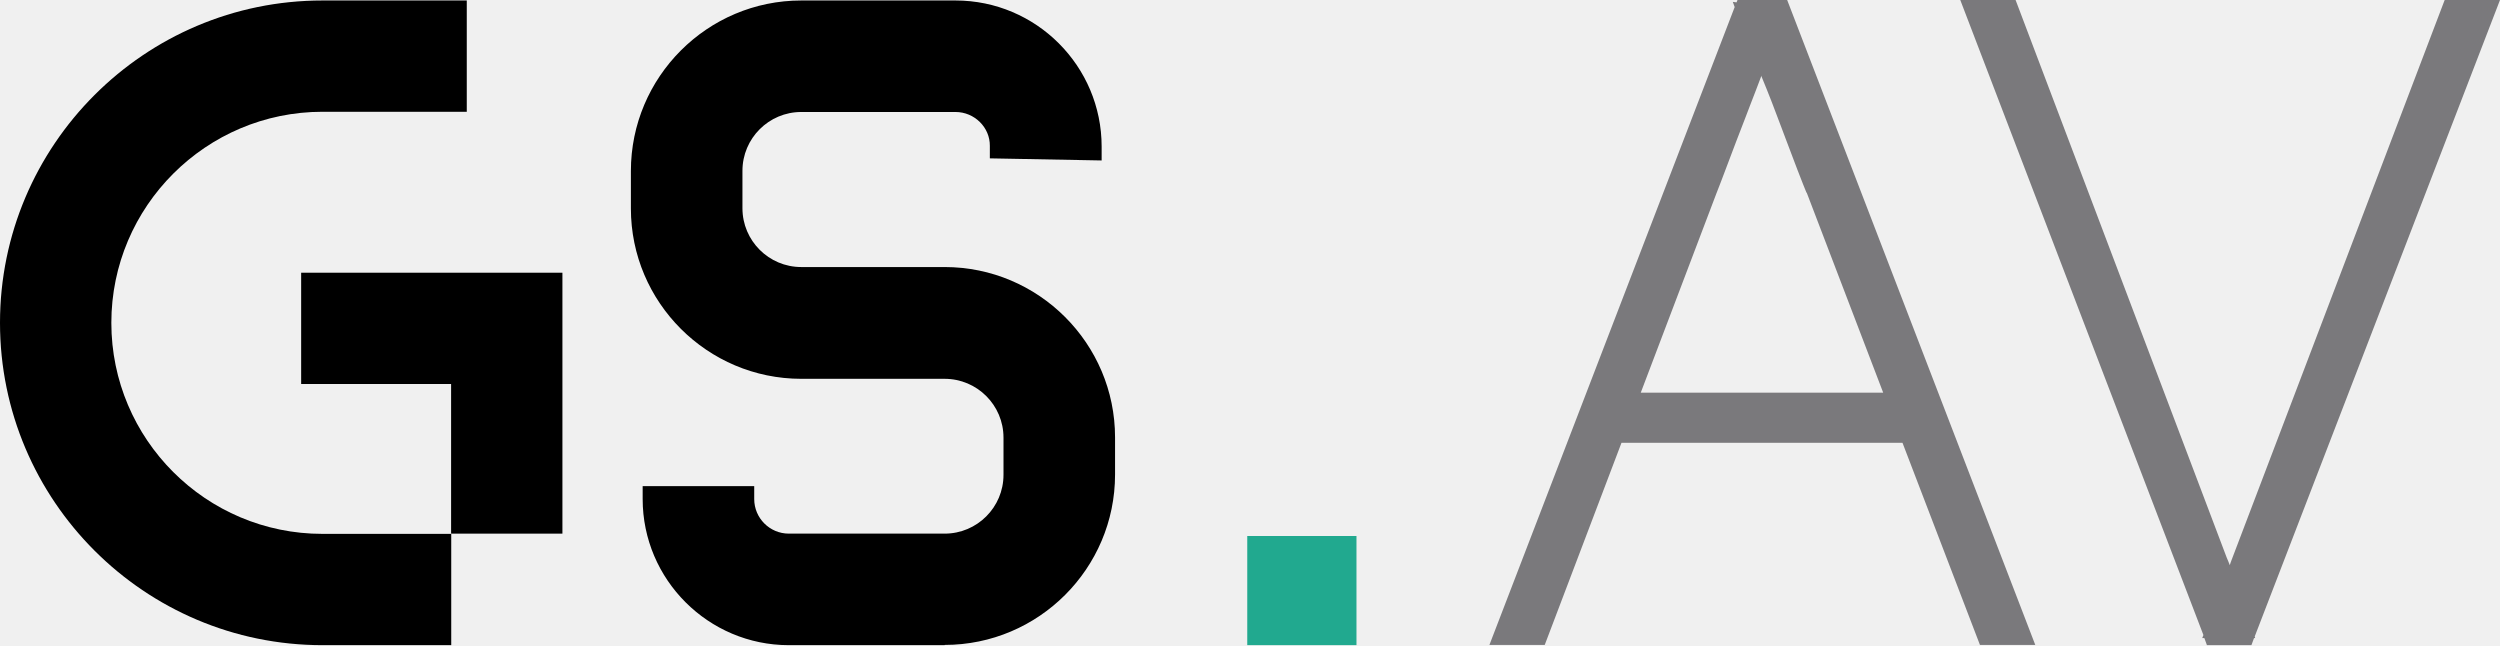
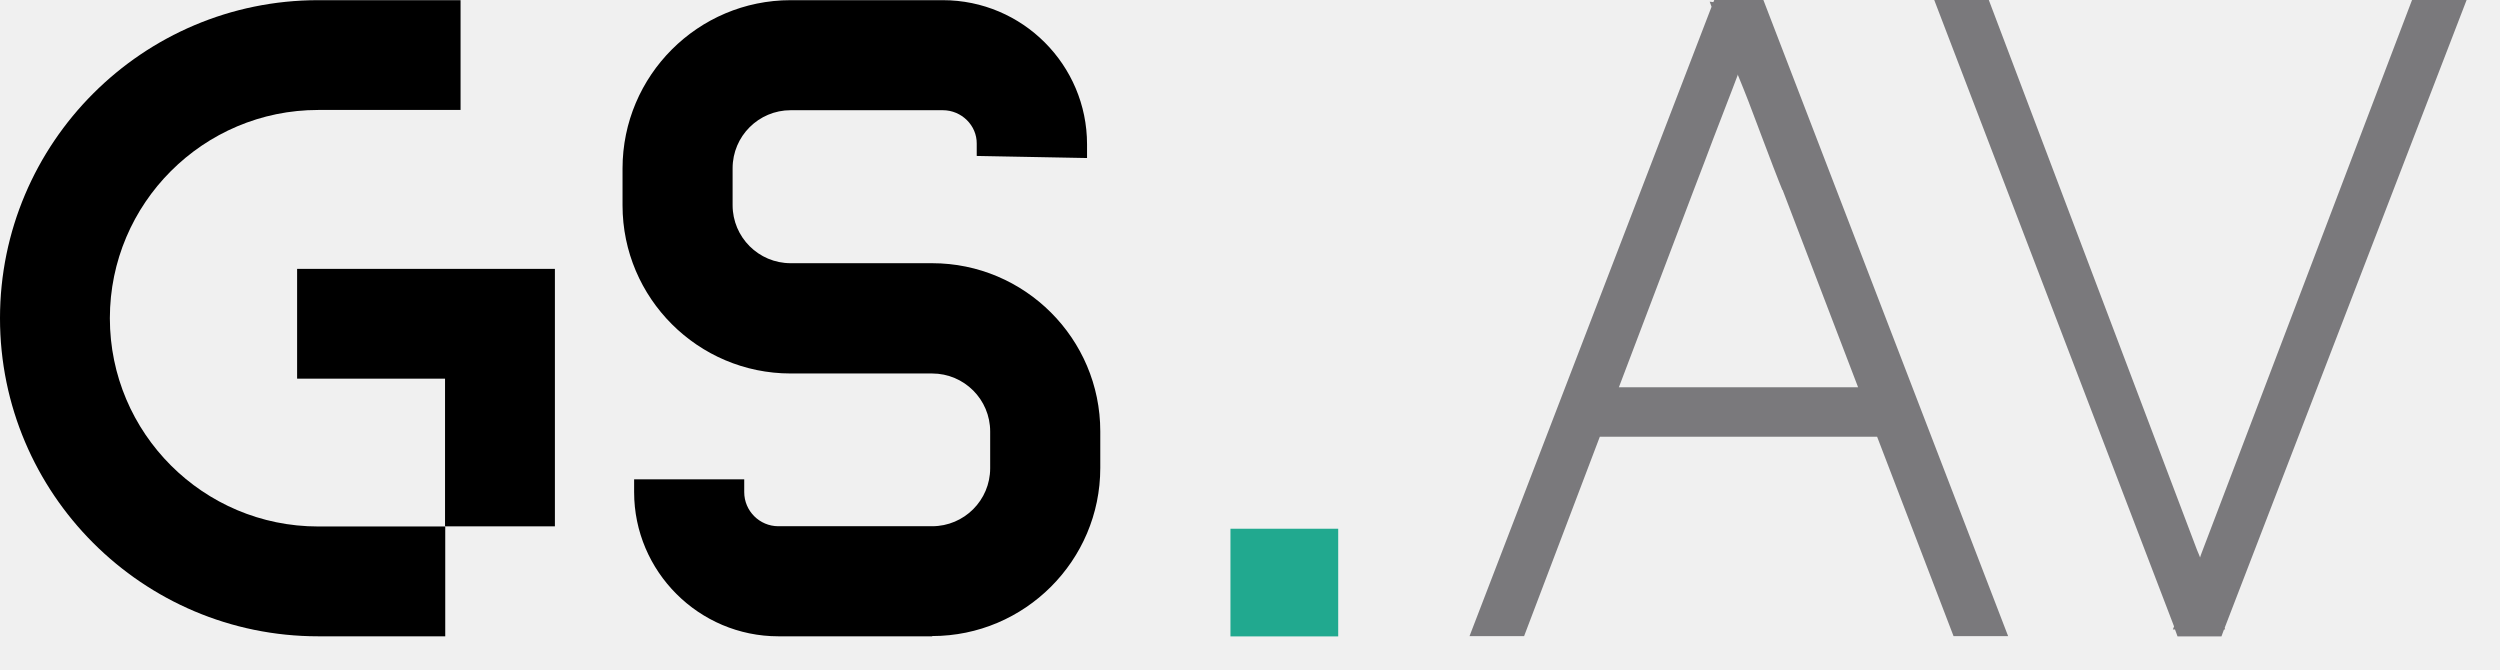
- <svg xmlns="http://www.w3.org/2000/svg" width="93" height="24" viewBox="0 0 93 24" fill="none">
-   <g clip-path="url(#clip0_460_377)">
-     <path d="M64.635 0L64.6 0.088L64.46 0.07L64.53 0.263L55.406 23.991H57.464L60.319 16.473H70.773L73.654 23.991H75.712L66.483 0H64.627H64.635ZM67.21 7.168L70.055 14.608H61.036L63.847 7.204C63.935 6.985 64.075 6.617 64.276 6.083C64.469 5.558 64.697 4.98 64.942 4.341L65.099 3.93C65.248 3.554 65.388 3.177 65.528 2.81V2.845C65.8 3.501 66.045 4.14 66.273 4.753L66.378 5.033C66.562 5.523 66.728 5.952 66.859 6.302C67.026 6.74 67.148 7.037 67.201 7.168H67.21Z" fill="#7A797C" />
-     <path d="M93 0H90.942L83.018 20.823C82.992 20.893 82.965 20.963 82.948 21.024C82.913 20.936 82.878 20.84 82.834 20.744L74.98 0H72.922L81.967 23.624L81.923 23.737H82.002L82.098 24H83.753L83.85 23.737H83.893L83.876 23.676L93 0Z" fill="#7A797C" />
-     <path d="M35.141 24H29.344C26.35 24 23.907 21.558 23.907 18.565V18.083H28.057V18.565C28.057 19.274 28.635 19.851 29.344 19.851H35.141C36.349 19.851 37.33 18.871 37.33 17.663V16.28C37.33 15.072 36.349 14.092 35.141 14.092H29.808C26.314 14.092 23.469 11.247 23.469 7.755V6.363C23.469 2.862 26.314 0.018 29.808 0.018H35.544C38.547 0.018 40.981 2.46 40.981 5.453V5.969L36.822 5.891V5.427C36.831 4.744 36.253 4.166 35.544 4.166H29.808C28.6 4.166 27.619 5.147 27.619 6.355V7.746C27.619 8.954 28.6 9.934 29.808 9.934H35.141C38.635 9.934 41.48 12.779 41.48 16.271V17.654C41.48 21.147 38.635 23.991 35.141 23.991V24Z" fill="black" />
-     <path d="M50.461 19.938H46.398V23.999H50.461V19.938Z" fill="#21A98F" />
-     <path d="M16.786 24H11.996C5.376 24 0 18.617 0 12.009C0 5.401 5.376 0.018 11.996 0.018H17.364V4.158H11.996C7.67 4.158 4.142 7.676 4.142 12.009C4.142 16.341 7.662 19.86 11.996 19.86H16.786V24Z" fill="black" />
-     <path d="M20.922 19.851H16.781V14.285H11.203V10.145H20.922V19.851Z" fill="black" />
+ <svg xmlns="http://www.w3.org/2000/svg" width="71" height="19" viewBox="0 0 71 19" fill="none">
+   <g clip-path="url(#clip0_5000_407)">
+     <path d="M48.687 -0.006L48.66 0.06L48.555 0.047L48.608 0.192L41.734 18.067H43.284L45.435 12.403H53.31L55.481 18.067H57.031L50.078 -0.006H48.68H48.687ZM50.626 5.394L52.77 10.999H45.976L48.093 5.421C48.159 5.256 48.264 4.979 48.416 4.577C48.561 4.181 48.733 3.746 48.917 3.265L49.036 2.955C49.148 2.671 49.254 2.388 49.359 2.111V2.137C49.564 2.632 49.749 3.113 49.92 3.575L49.999 3.786C50.138 4.155 50.263 4.478 50.362 4.742C50.487 5.071 50.58 5.296 50.619 5.394H50.626Z" fill="#7A797C" />
+     <path d="M70.054 -0.006H68.504L62.535 15.68C62.515 15.733 62.495 15.786 62.482 15.832C62.456 15.766 62.429 15.693 62.396 15.621L56.48 -0.006H54.93L61.743 17.79L61.71 17.876H61.77L61.842 18.074H63.089L63.162 17.876H63.194L63.181 17.83L70.054 -0.006Z" fill="#7A797C" />
+     <path d="M26.472 18.071H22.106C19.85 18.071 18.009 16.231 18.009 13.976V13.613H21.136V13.976C21.136 14.51 21.571 14.945 22.106 14.945H26.472C27.383 14.945 28.121 14.207 28.121 13.297V12.255C28.121 11.345 27.383 10.607 26.472 10.607H22.455C19.823 10.607 17.68 8.464 17.68 5.833V4.785C17.68 2.147 19.823 0.005 22.455 0.005H26.776C29.038 0.005 30.872 1.844 30.872 4.099V4.488L27.739 4.429V4.079C27.745 3.565 27.31 3.13 26.776 3.13H22.455C21.545 3.13 20.806 3.868 20.806 4.778V5.827C20.806 6.737 21.545 7.475 22.455 7.475H26.472C29.104 7.475 31.248 9.618 31.248 12.249V13.29C31.248 15.921 29.104 18.064 26.472 18.064V18.071Z" fill="black" />
+     <path d="M38.005 15.016H34.945V18.074H38.005V15.016Z" fill="#21A98F" />
+     <path d="M12.645 18.071H9.037C4.05 18.071 0 14.016 0 9.038C0 4.06 4.05 0.005 9.037 0.005H13.08V3.123H9.037C5.778 3.123 3.12 5.774 3.12 9.038C3.12 12.301 5.772 14.952 9.037 14.952H12.645V18.071Z" fill="black" />
+     <path d="M15.759 14.948H12.639V10.754H8.438V7.636H15.759V14.948Z" fill="black" />
  </g>
  <defs>
-     <clipPath id="clip0_460_377">
-       <rect width="93" height="24" fill="white" />
+     <clipPath id="clip0_5000_407">
+       <rect width="70.057" height="18.079" fill="white" />
    </clipPath>
  </defs>
</svg>
